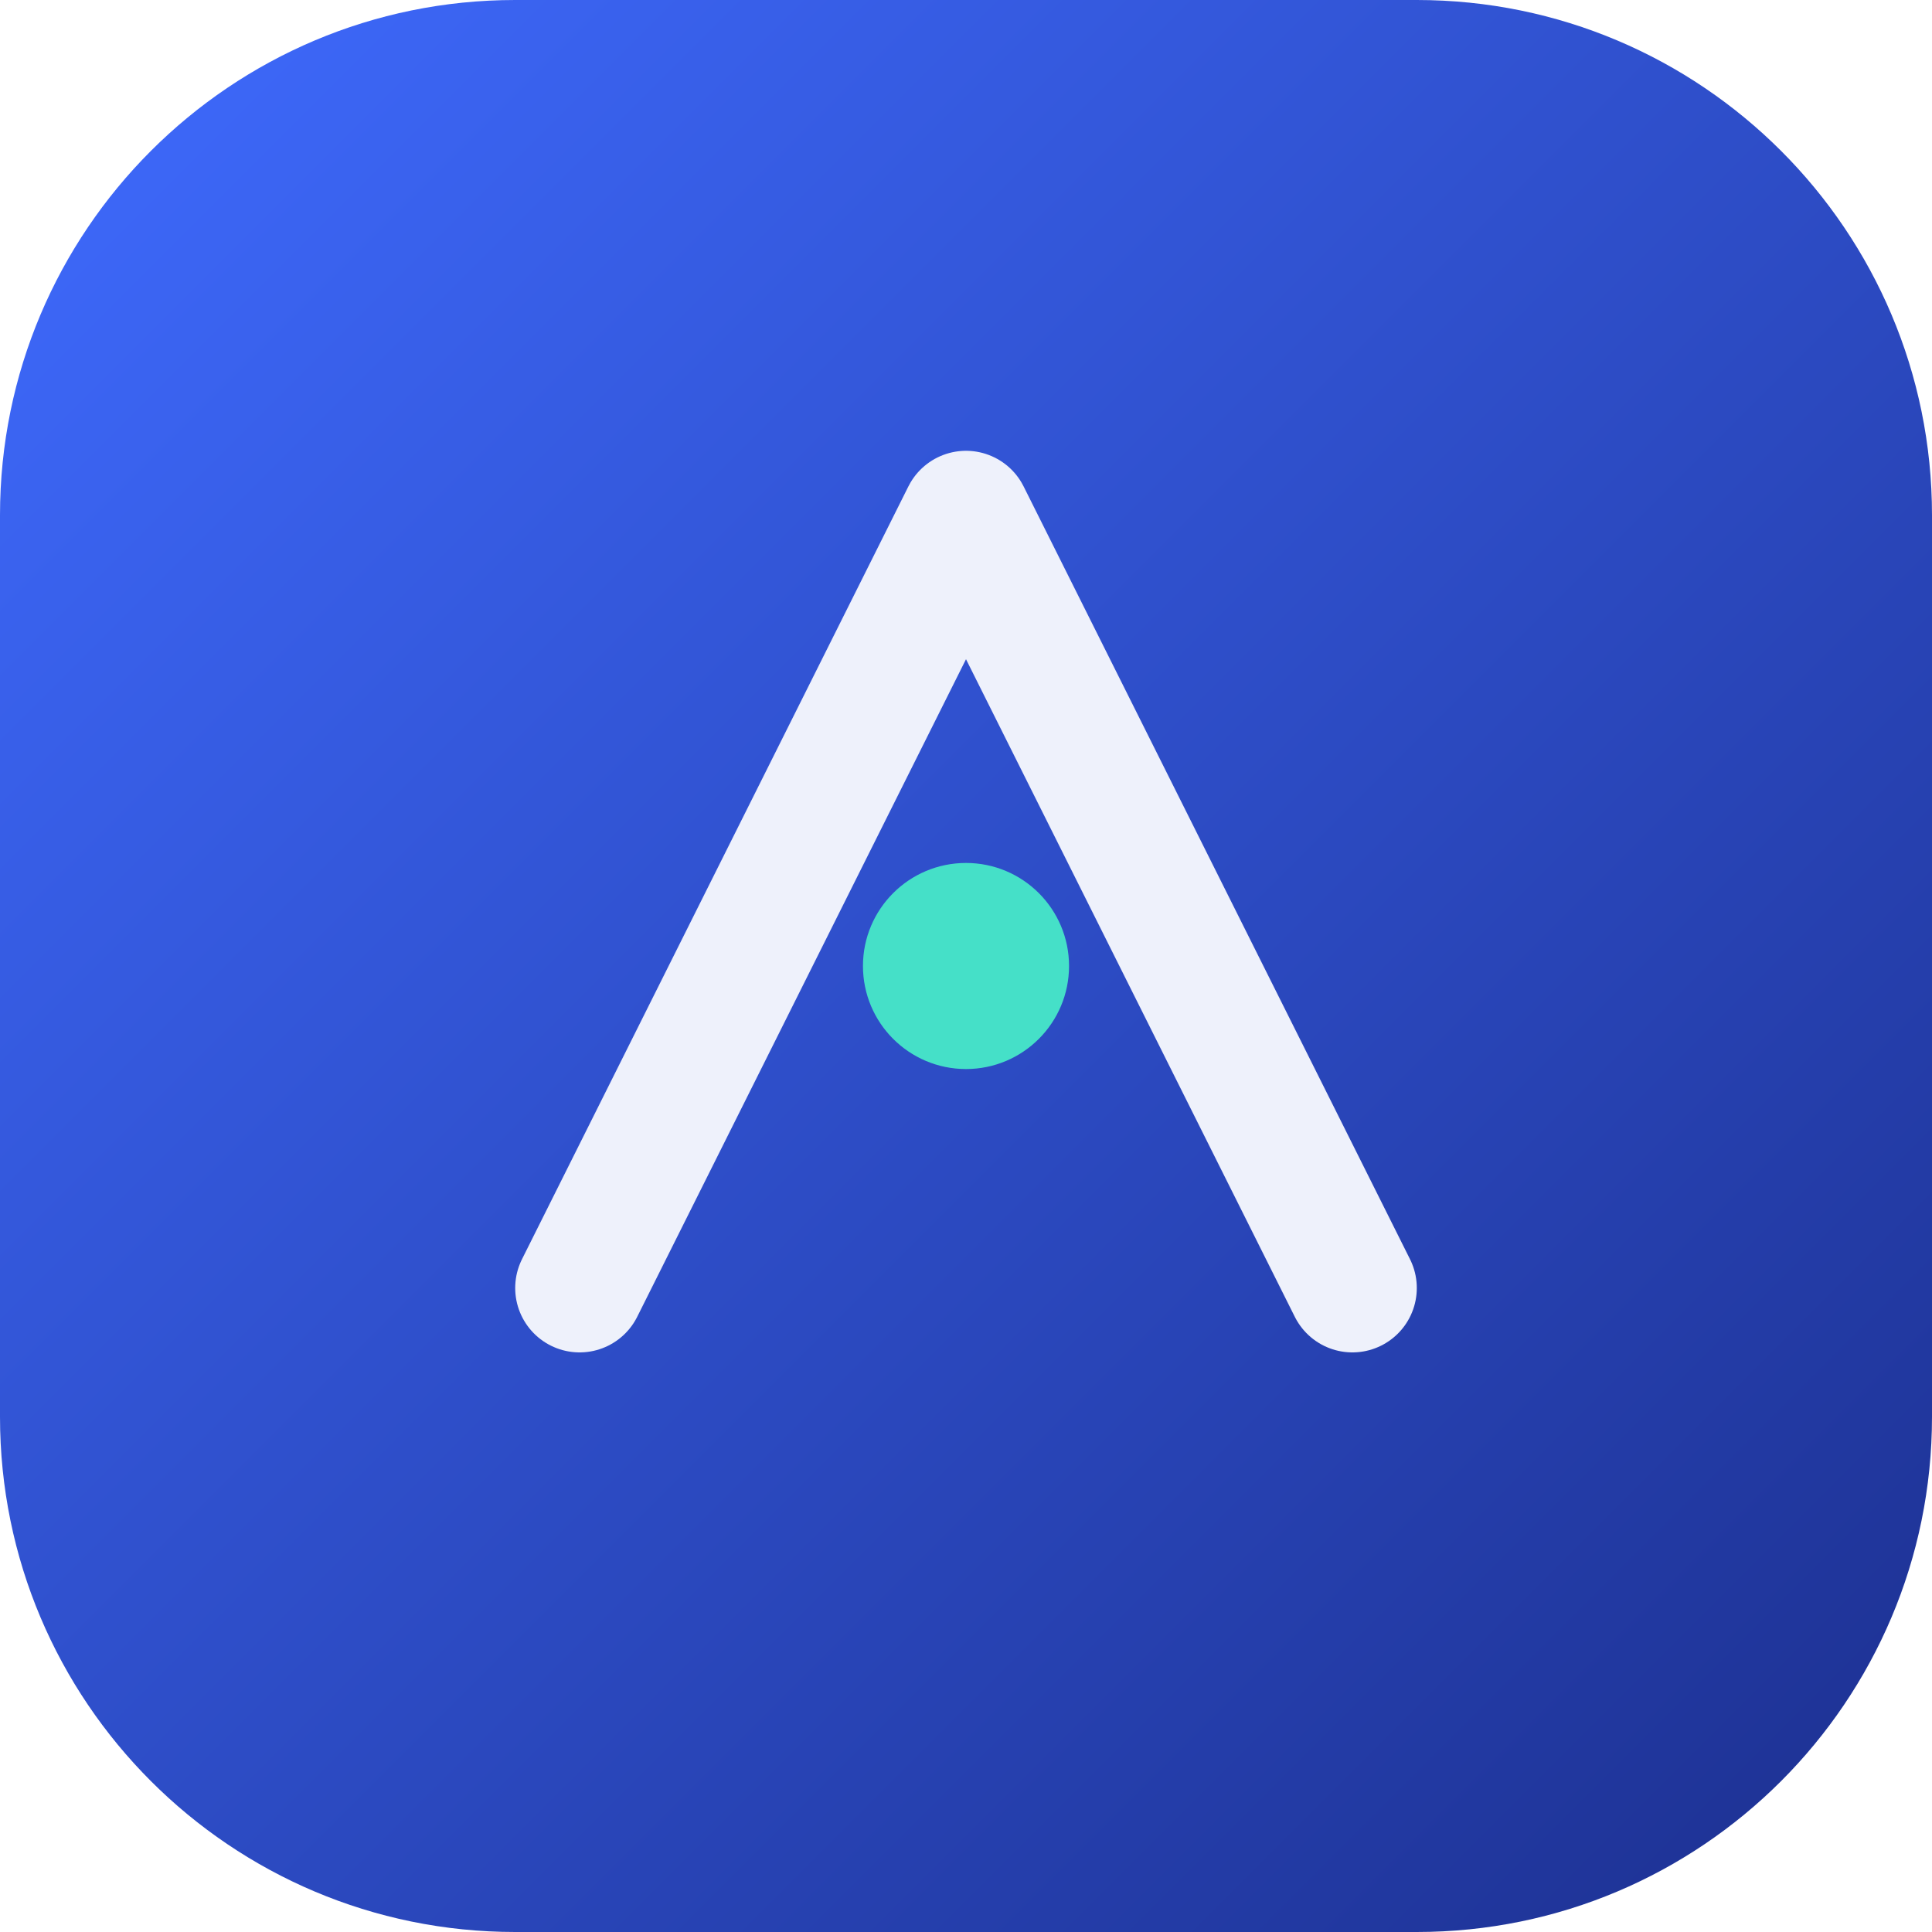
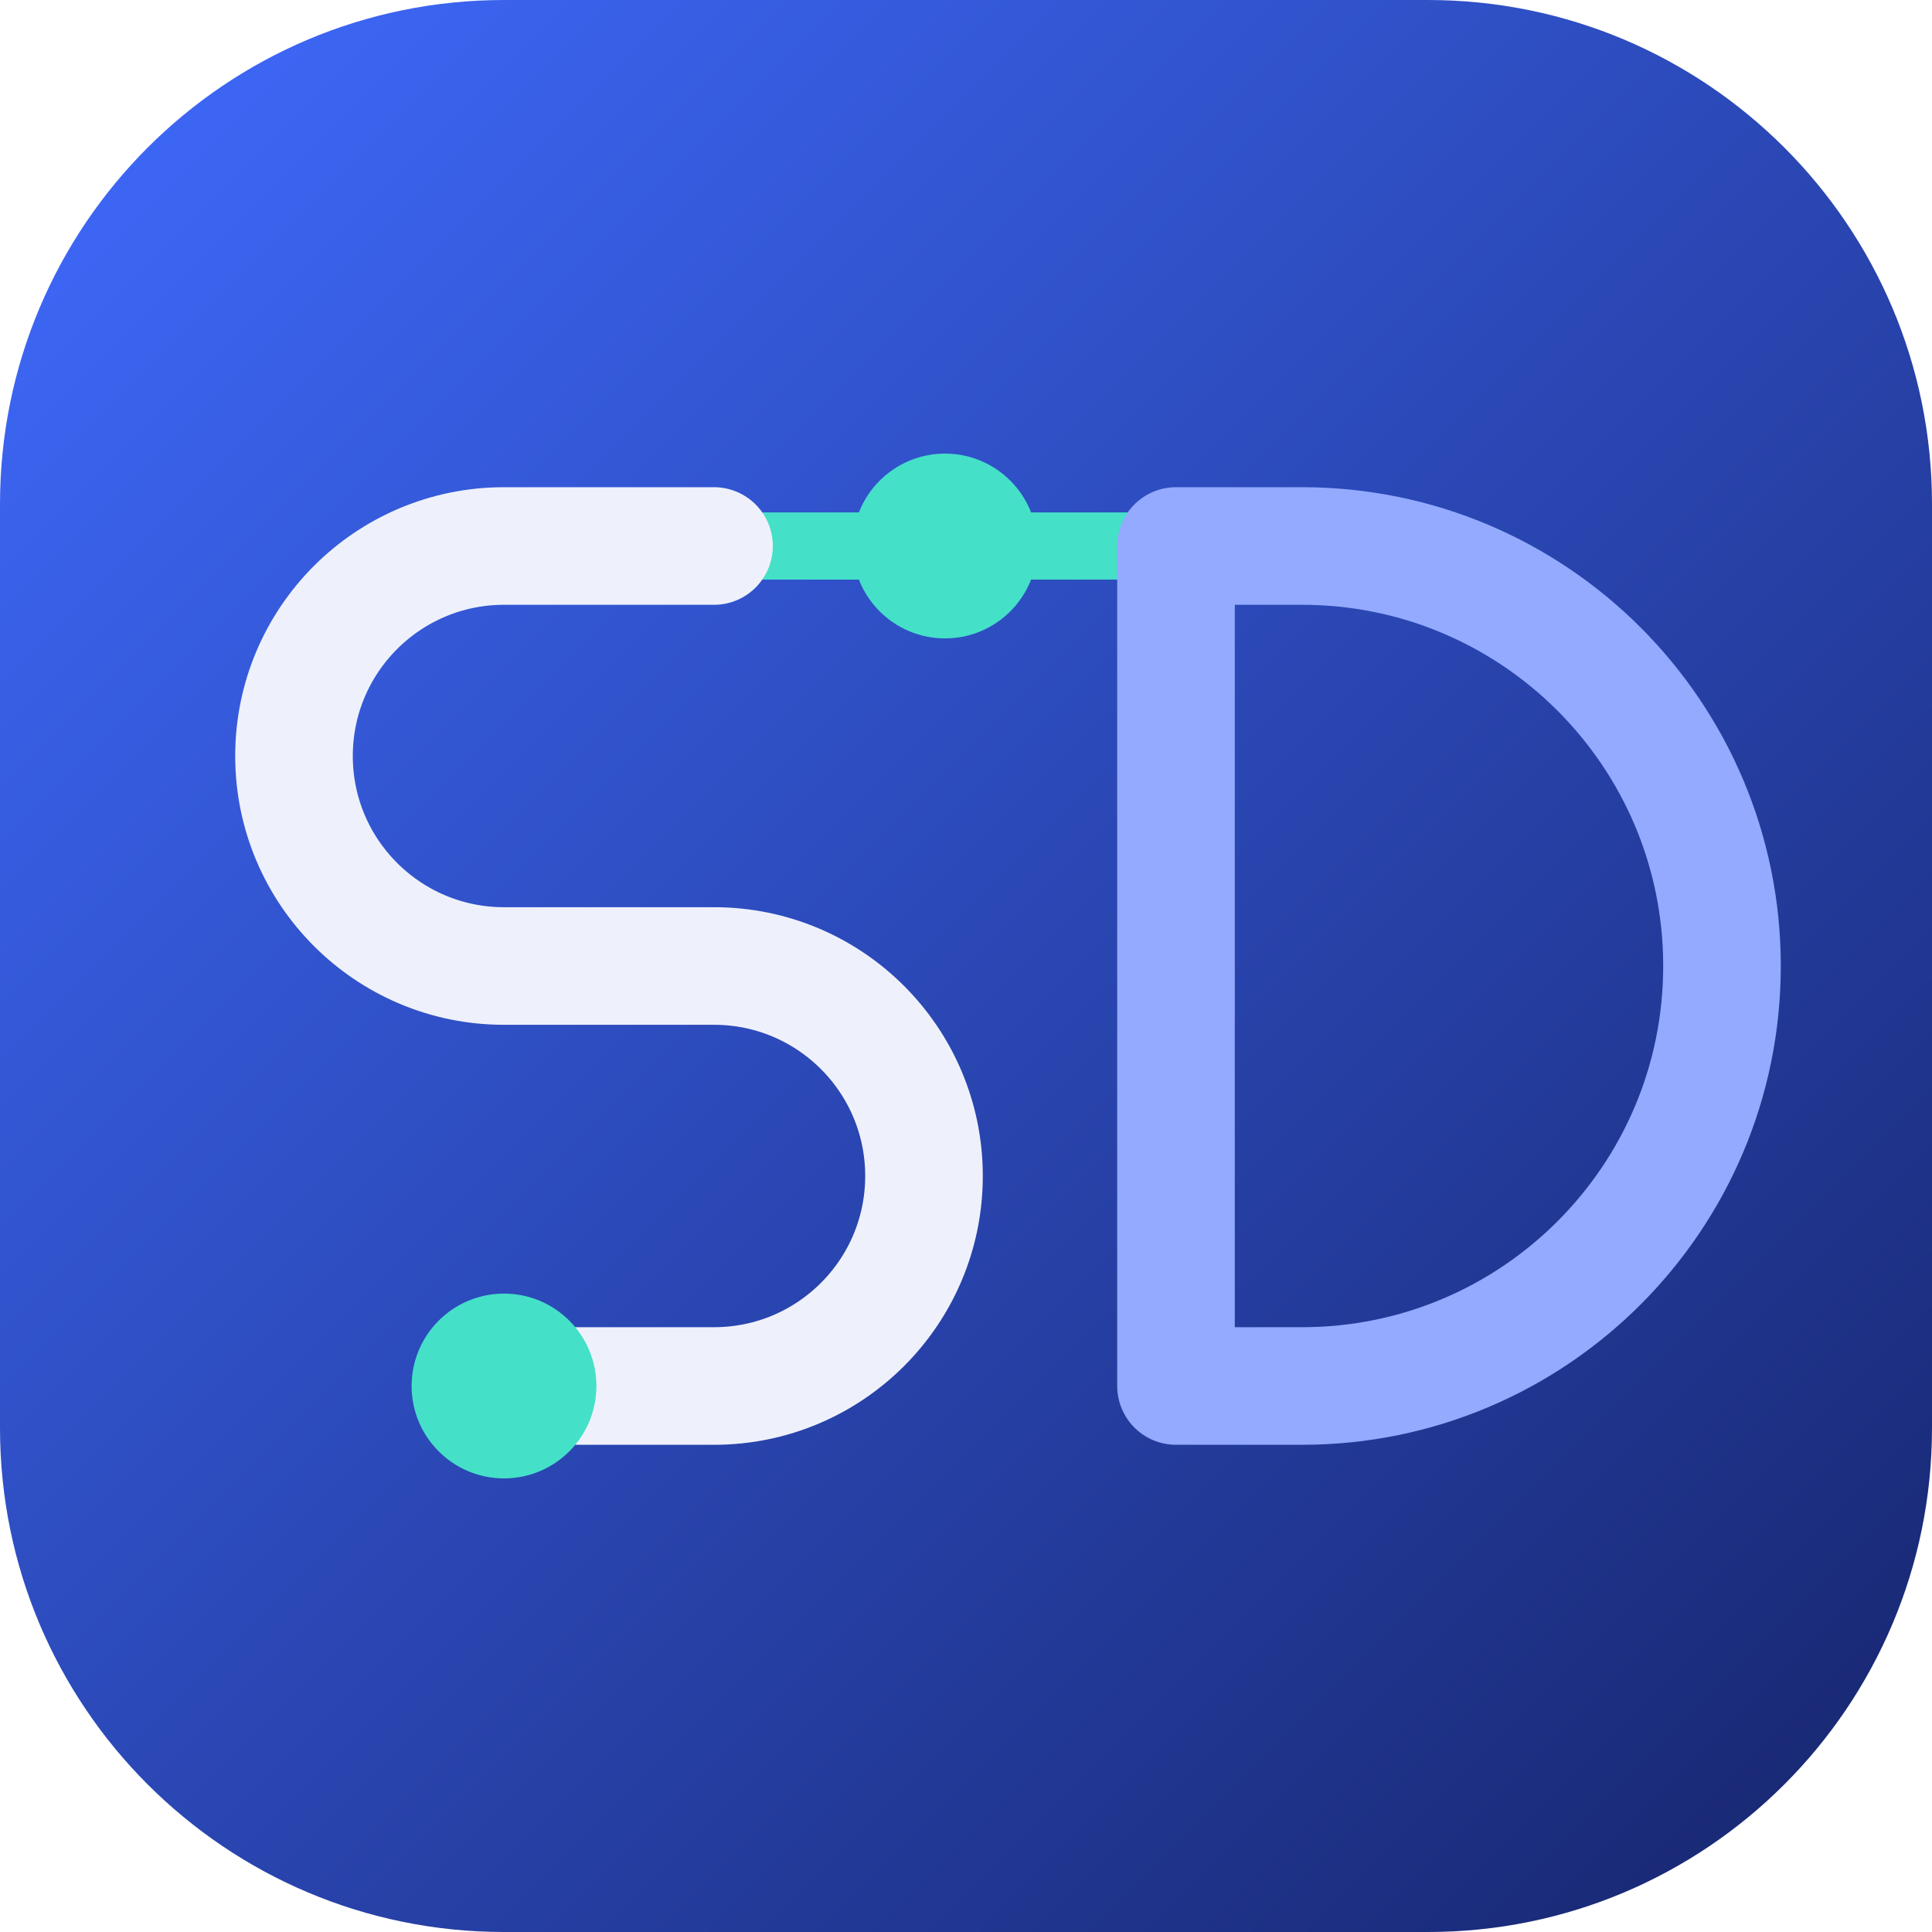
- <svg xmlns="http://www.w3.org/2000/svg" viewBox="0 0 30 30">
-   <rect width="30" height="30" rx="8" fill="url(#g)" />
-   <path d="M9 20L15 8L21 20" stroke="#eef1fb" stroke-width="2" stroke-linecap="round" stroke-linejoin="round" fill="none" />
-   <circle cx="15" cy="15" r="1.6" fill="#45e0c8" />
+ <svg xmlns="http://www.w3.org/2000/svg" viewBox="0 0 46 46">
  <defs>
-     <linearGradient id="g" x1="0" y1="0" x2="30" y2="30" gradientUnits="userSpaceOnUse">
+     <linearGradient id="lg" x1="0" y1="0" x2="46" y2="46" gradientUnits="userSpaceOnUse">
      <stop stop-color="#3f6bff" />
-       <stop offset="1" stop-color="#1c2f8f" />
+       <stop offset="1" stop-color="#16246b" />
    </linearGradient>
  </defs>
+   <rect width="46" height="46" rx="12" fill="url(#lg)" />
+   <path d="M17 13H28" stroke="#45e0c8" stroke-width="1.6" stroke-linecap="round" />
+   <path d="M17 13H12A5 5 0 0 0 12 23H17A5 5 0 0 1 17 33H12" stroke="#eef1fb" stroke-width="2.8" fill="none" stroke-linecap="round" stroke-linejoin="round" />
+   <path d="M28 13H31A10 10 0 0 1 31 33H28Z" stroke="#93aaff" stroke-width="2.8" fill="none" stroke-linejoin="round" />
+   <circle cx="22.5" cy="13" r="2.2" fill="#45e0c8" />
+   <circle cx="12" cy="33" r="2.2" fill="#45e0c8" />
</svg>
